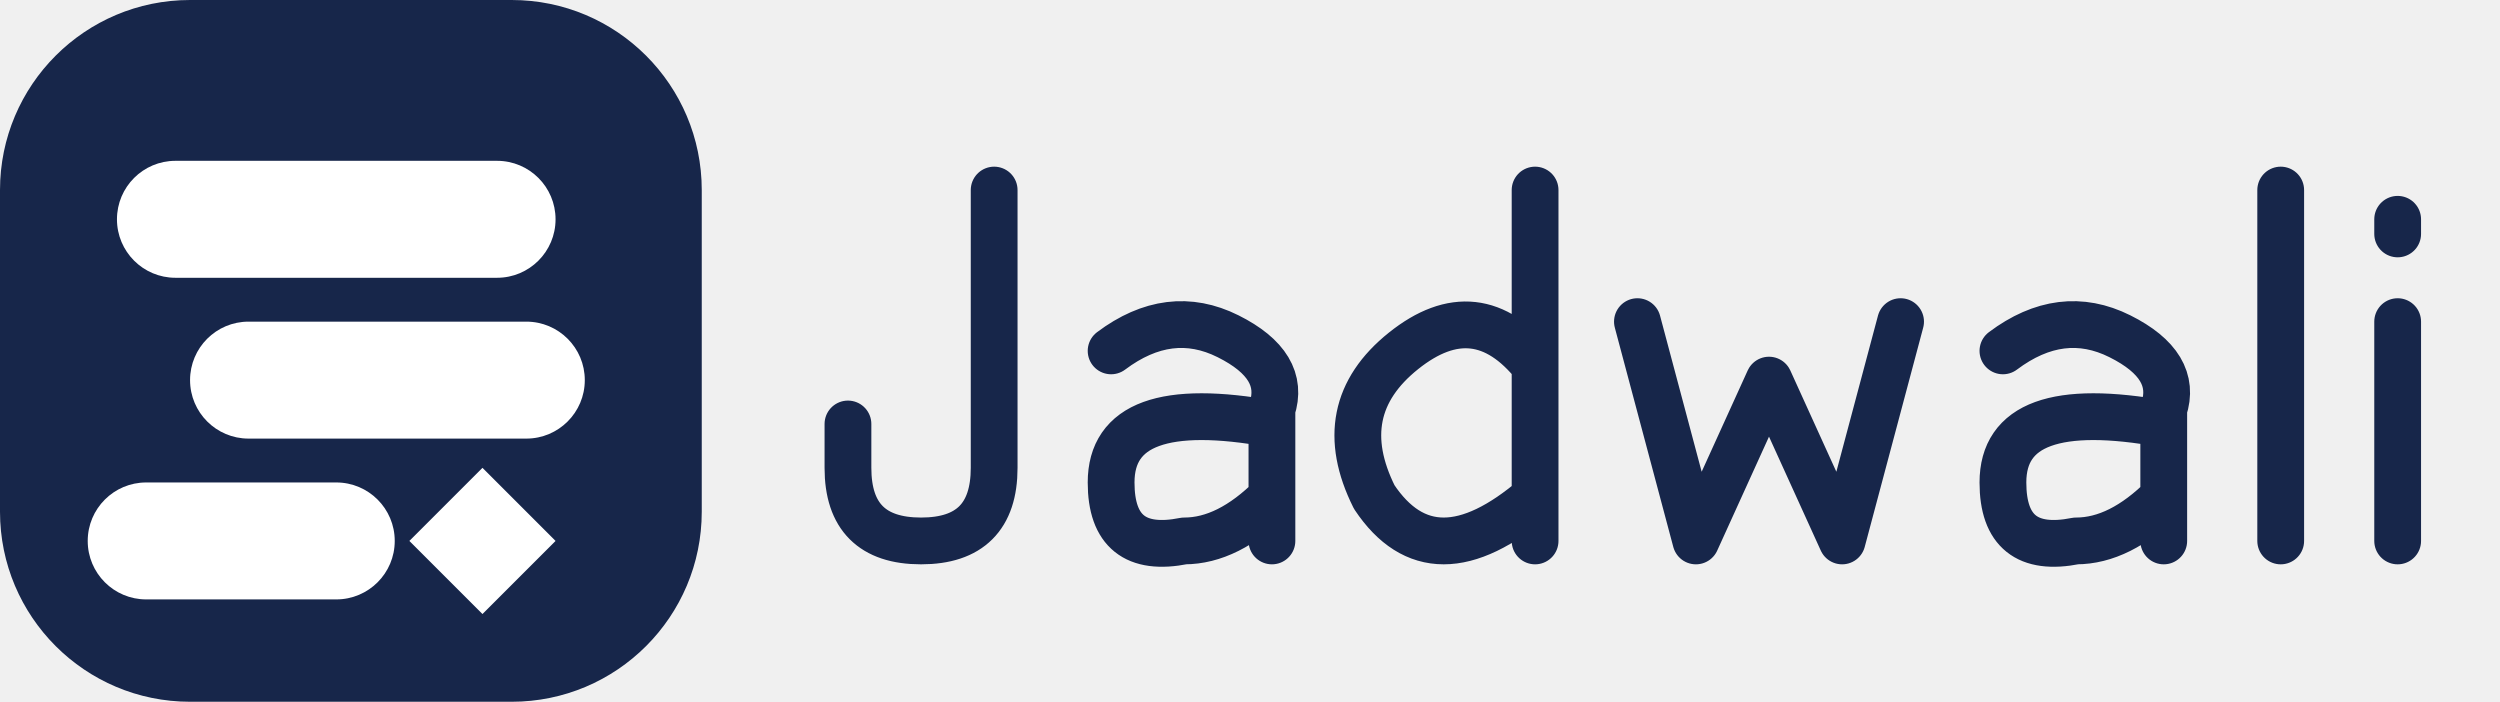
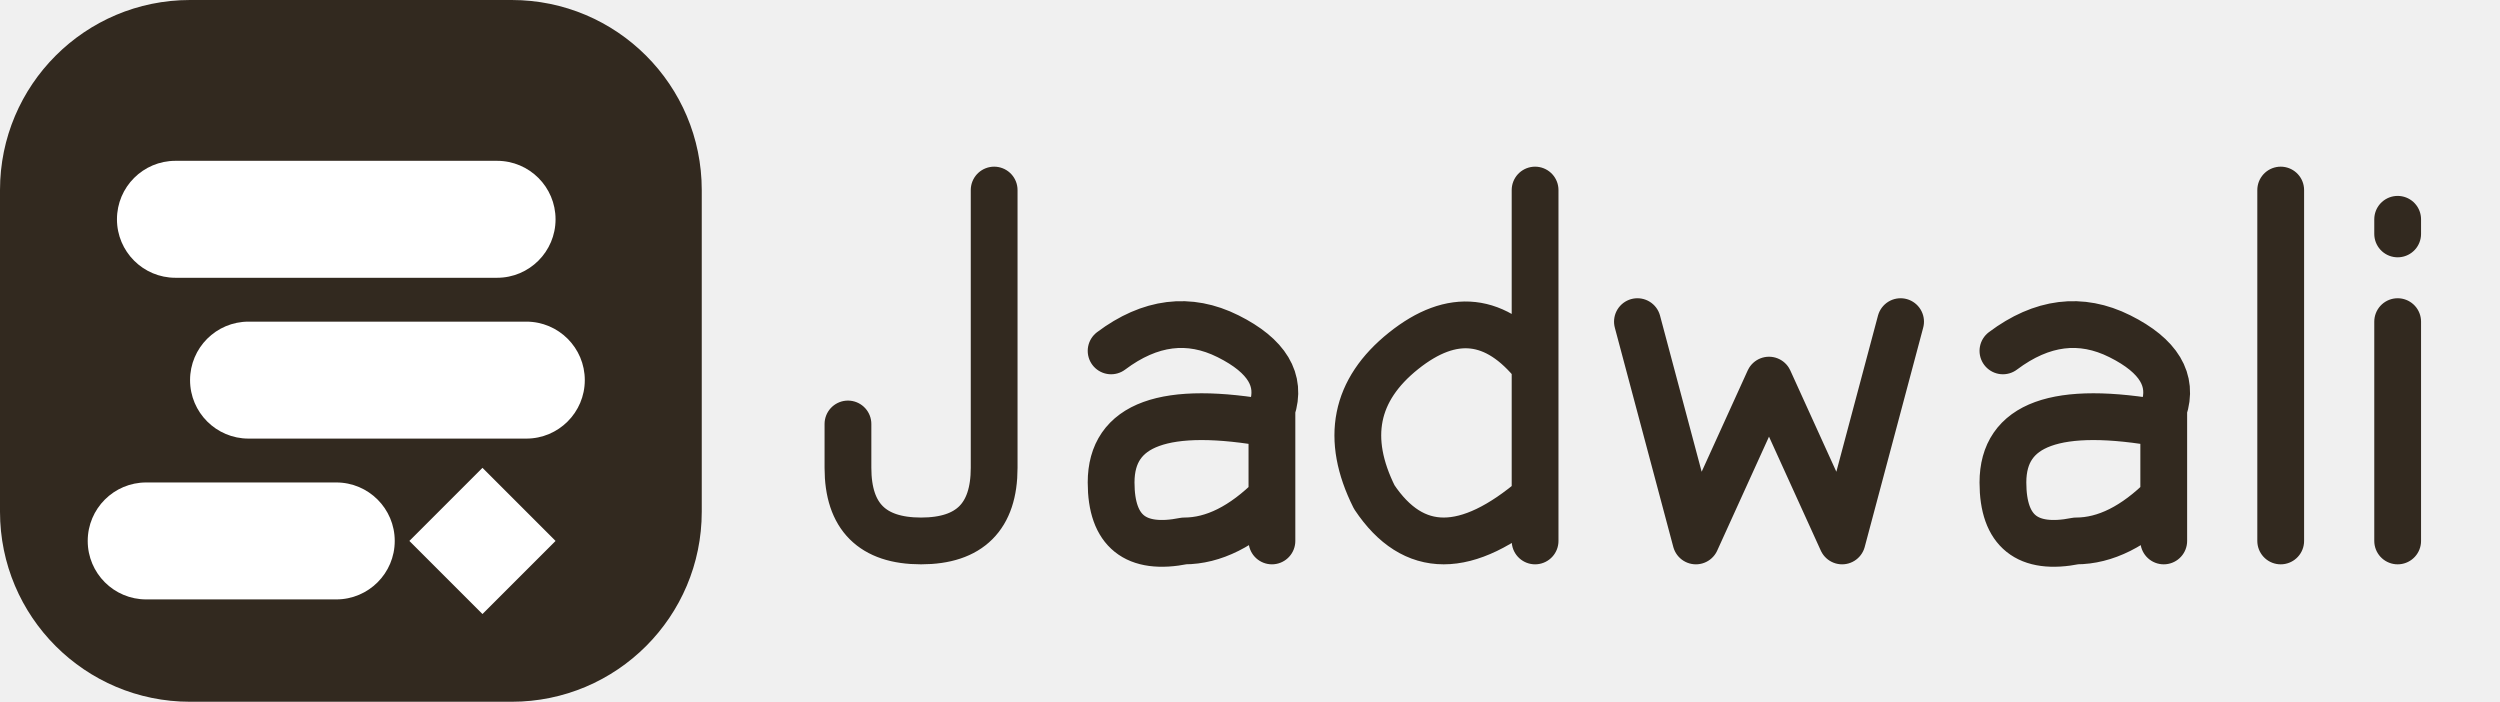
<svg xmlns="http://www.w3.org/2000/svg" viewBox="0 0 171 48" role="img" aria-label="Jadwali">
-   <rect width="48" height="48" rx="13" fill="#17264a" />
+   <rect width="48" height="48" rx="13" fill="#32291f" />
  <path fill="#fff" d="M12 11h22a4 4 0 0 1 0 8H12a4 4 0 0 1 0-8Z" />
  <path fill="#fff" d="M17 22h19a4 4 0 0 1 0 8H17a4 4 0 0 1 0-8Z" />
  <path fill="#fff" d="M10 33h13a4 4 0 0 1 0 8H10a4 4 0 0 1 0-8Z" />
  <path fill="#fff" d="M33 32l5 5-5 5-5-5 5-5Z" />
-   <path d="M58 29v3q0 5 5 5t5-5V13 M76 24q4-3 8-1t3 5v9m0-8q-11-2-11 4 0 5 5 4 3 0 6-3 M105 13v24m0-12q-4-5-9-1-5 4-2 10 4 6 11 0 M112 22l4 15 5-11 5 11 4-15 M137 24q4-3 8-1t3 5v9m0-8q-11-2-11 4 0 5 5 4 3 0 6-3 M156 13v24 M164 22v15m0-22v1" fill="none" stroke="#17264a" stroke-width="3.2" stroke-linecap="round" stroke-linejoin="round" />
+   <path d="M58 29v3q0 5 5 5t5-5V13 M76 24q4-3 8-1t3 5v9m0-8q-11-2-11 4 0 5 5 4 3 0 6-3 M105 13v24m0-12q-4-5-9-1-5 4-2 10 4 6 11 0 M112 22l4 15 5-11 5 11 4-15 M137 24q4-3 8-1t3 5v9m0-8q-11-2-11 4 0 5 5 4 3 0 6-3 M156 13v24 M164 22v15m0-22v1" fill="none" stroke="#32291f" stroke-width="3.2" stroke-linecap="round" stroke-linejoin="round" />
</svg>
